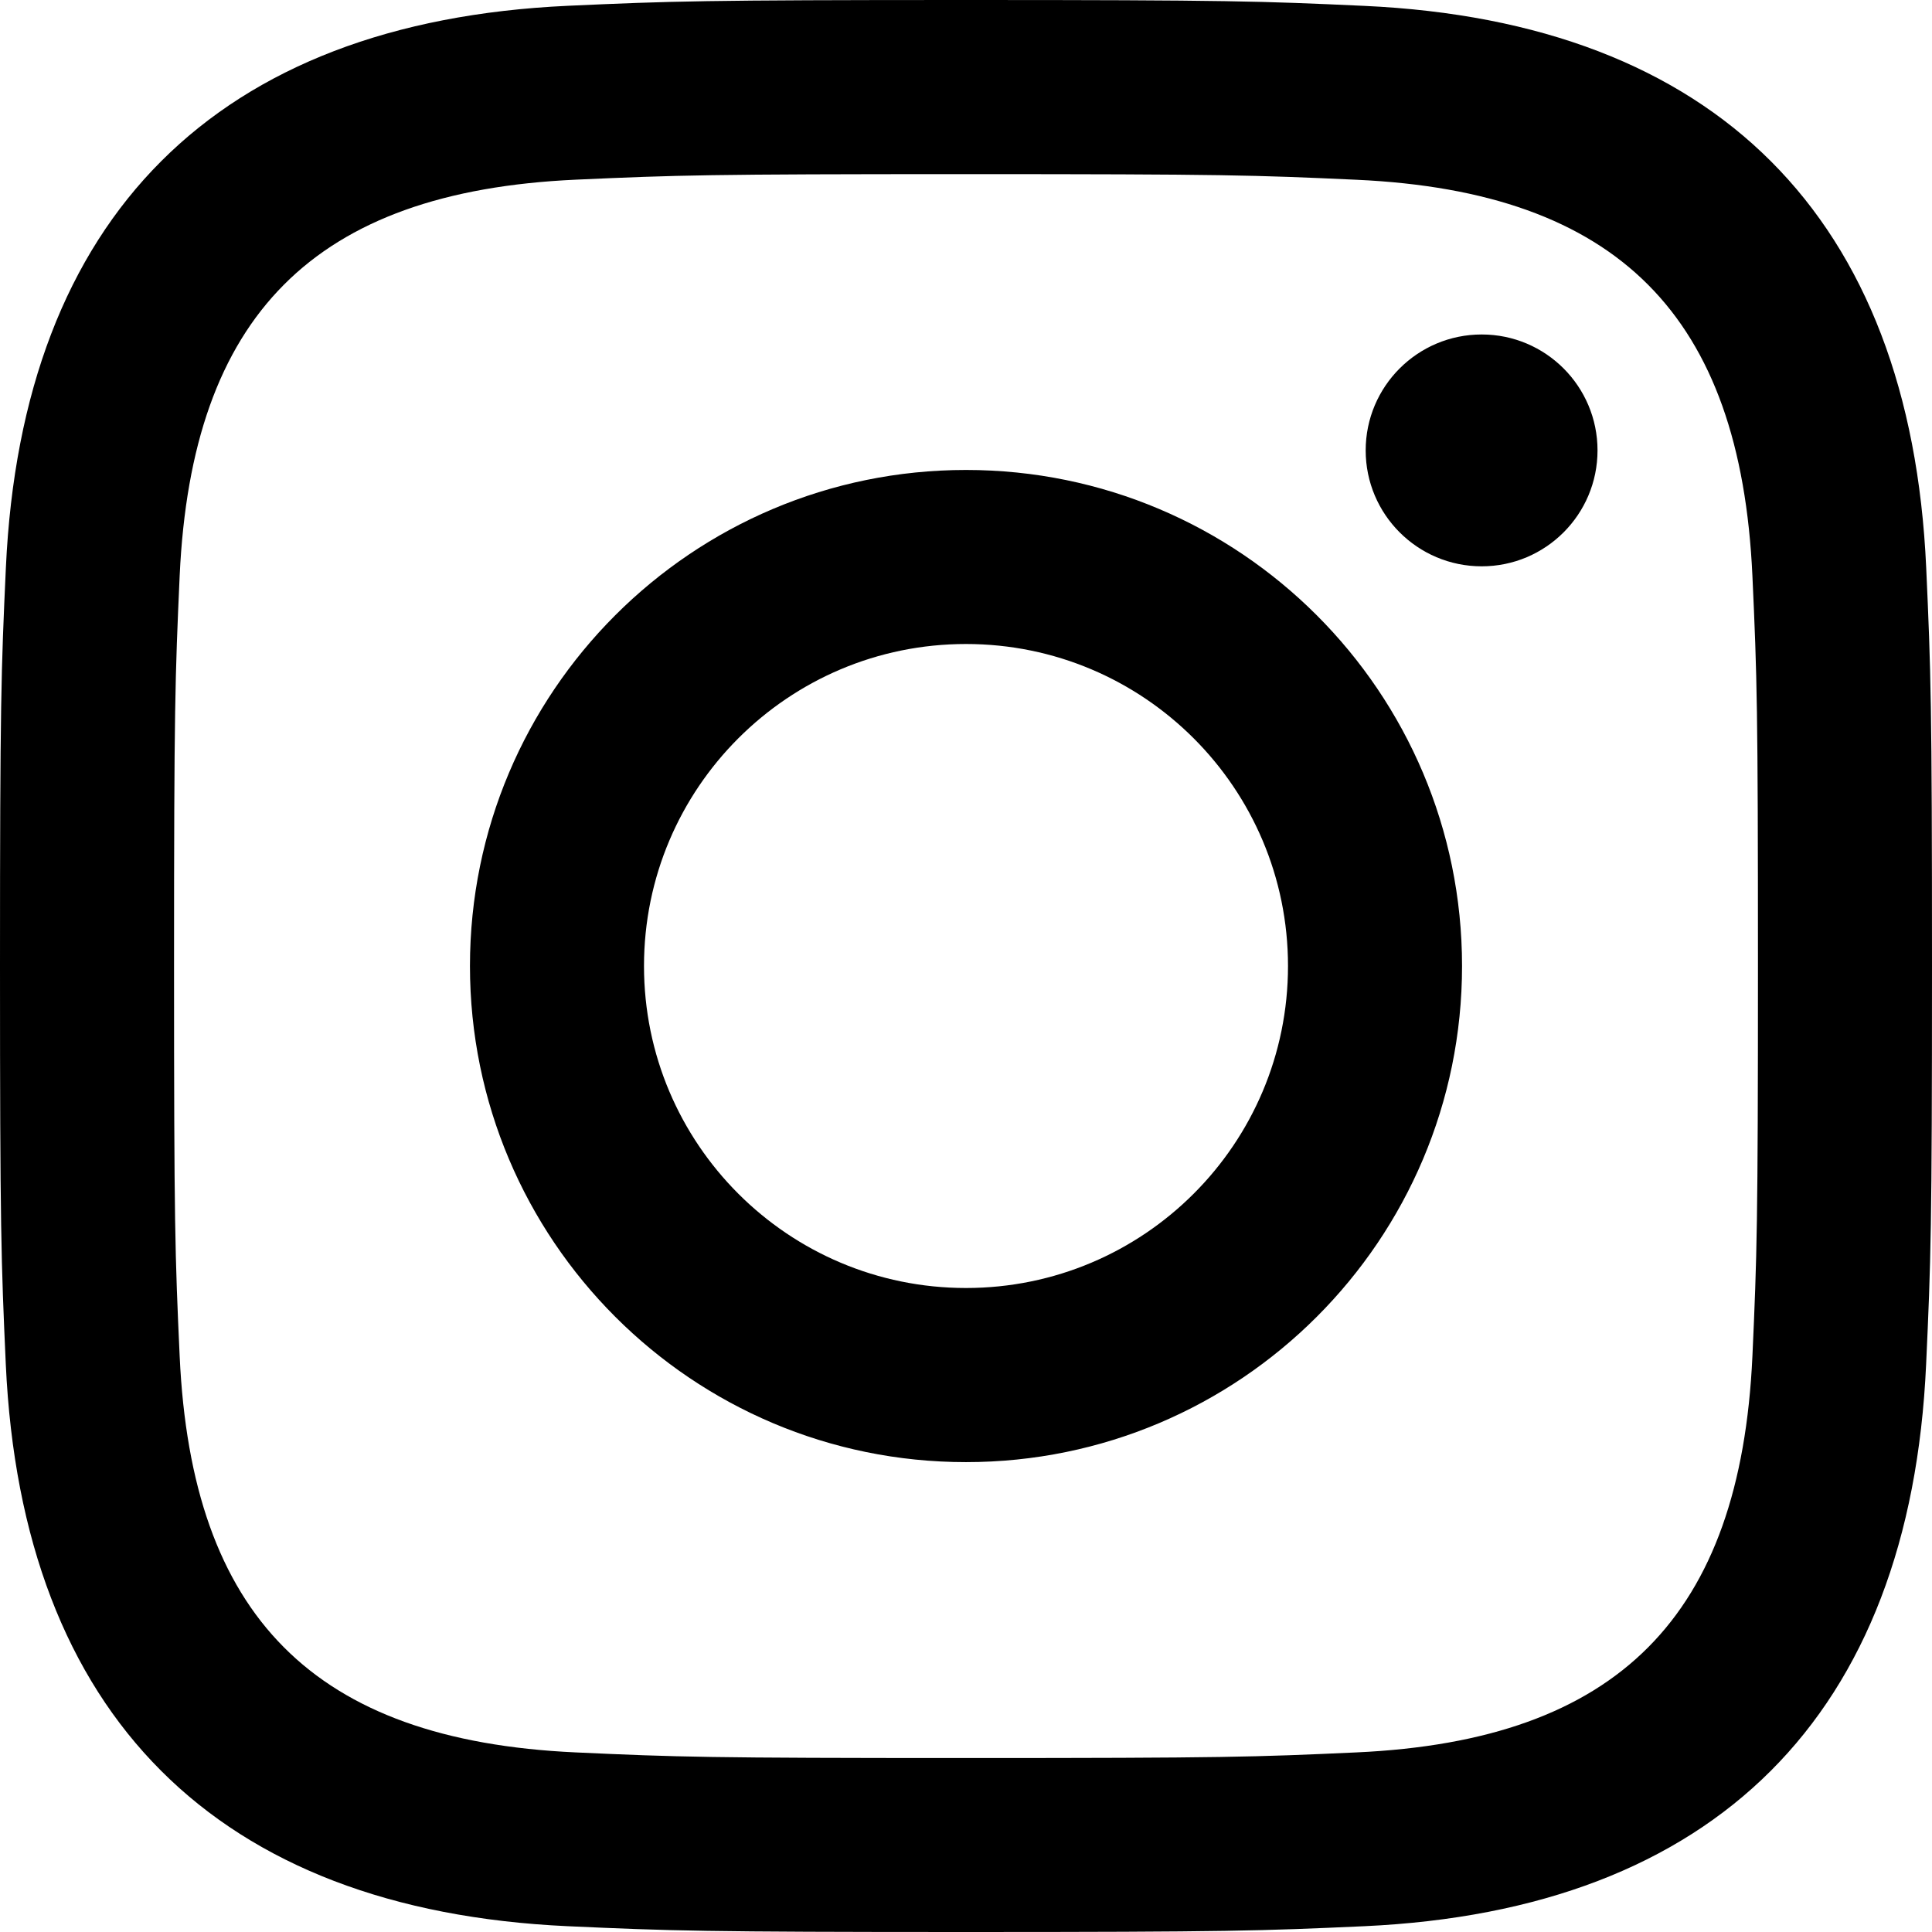
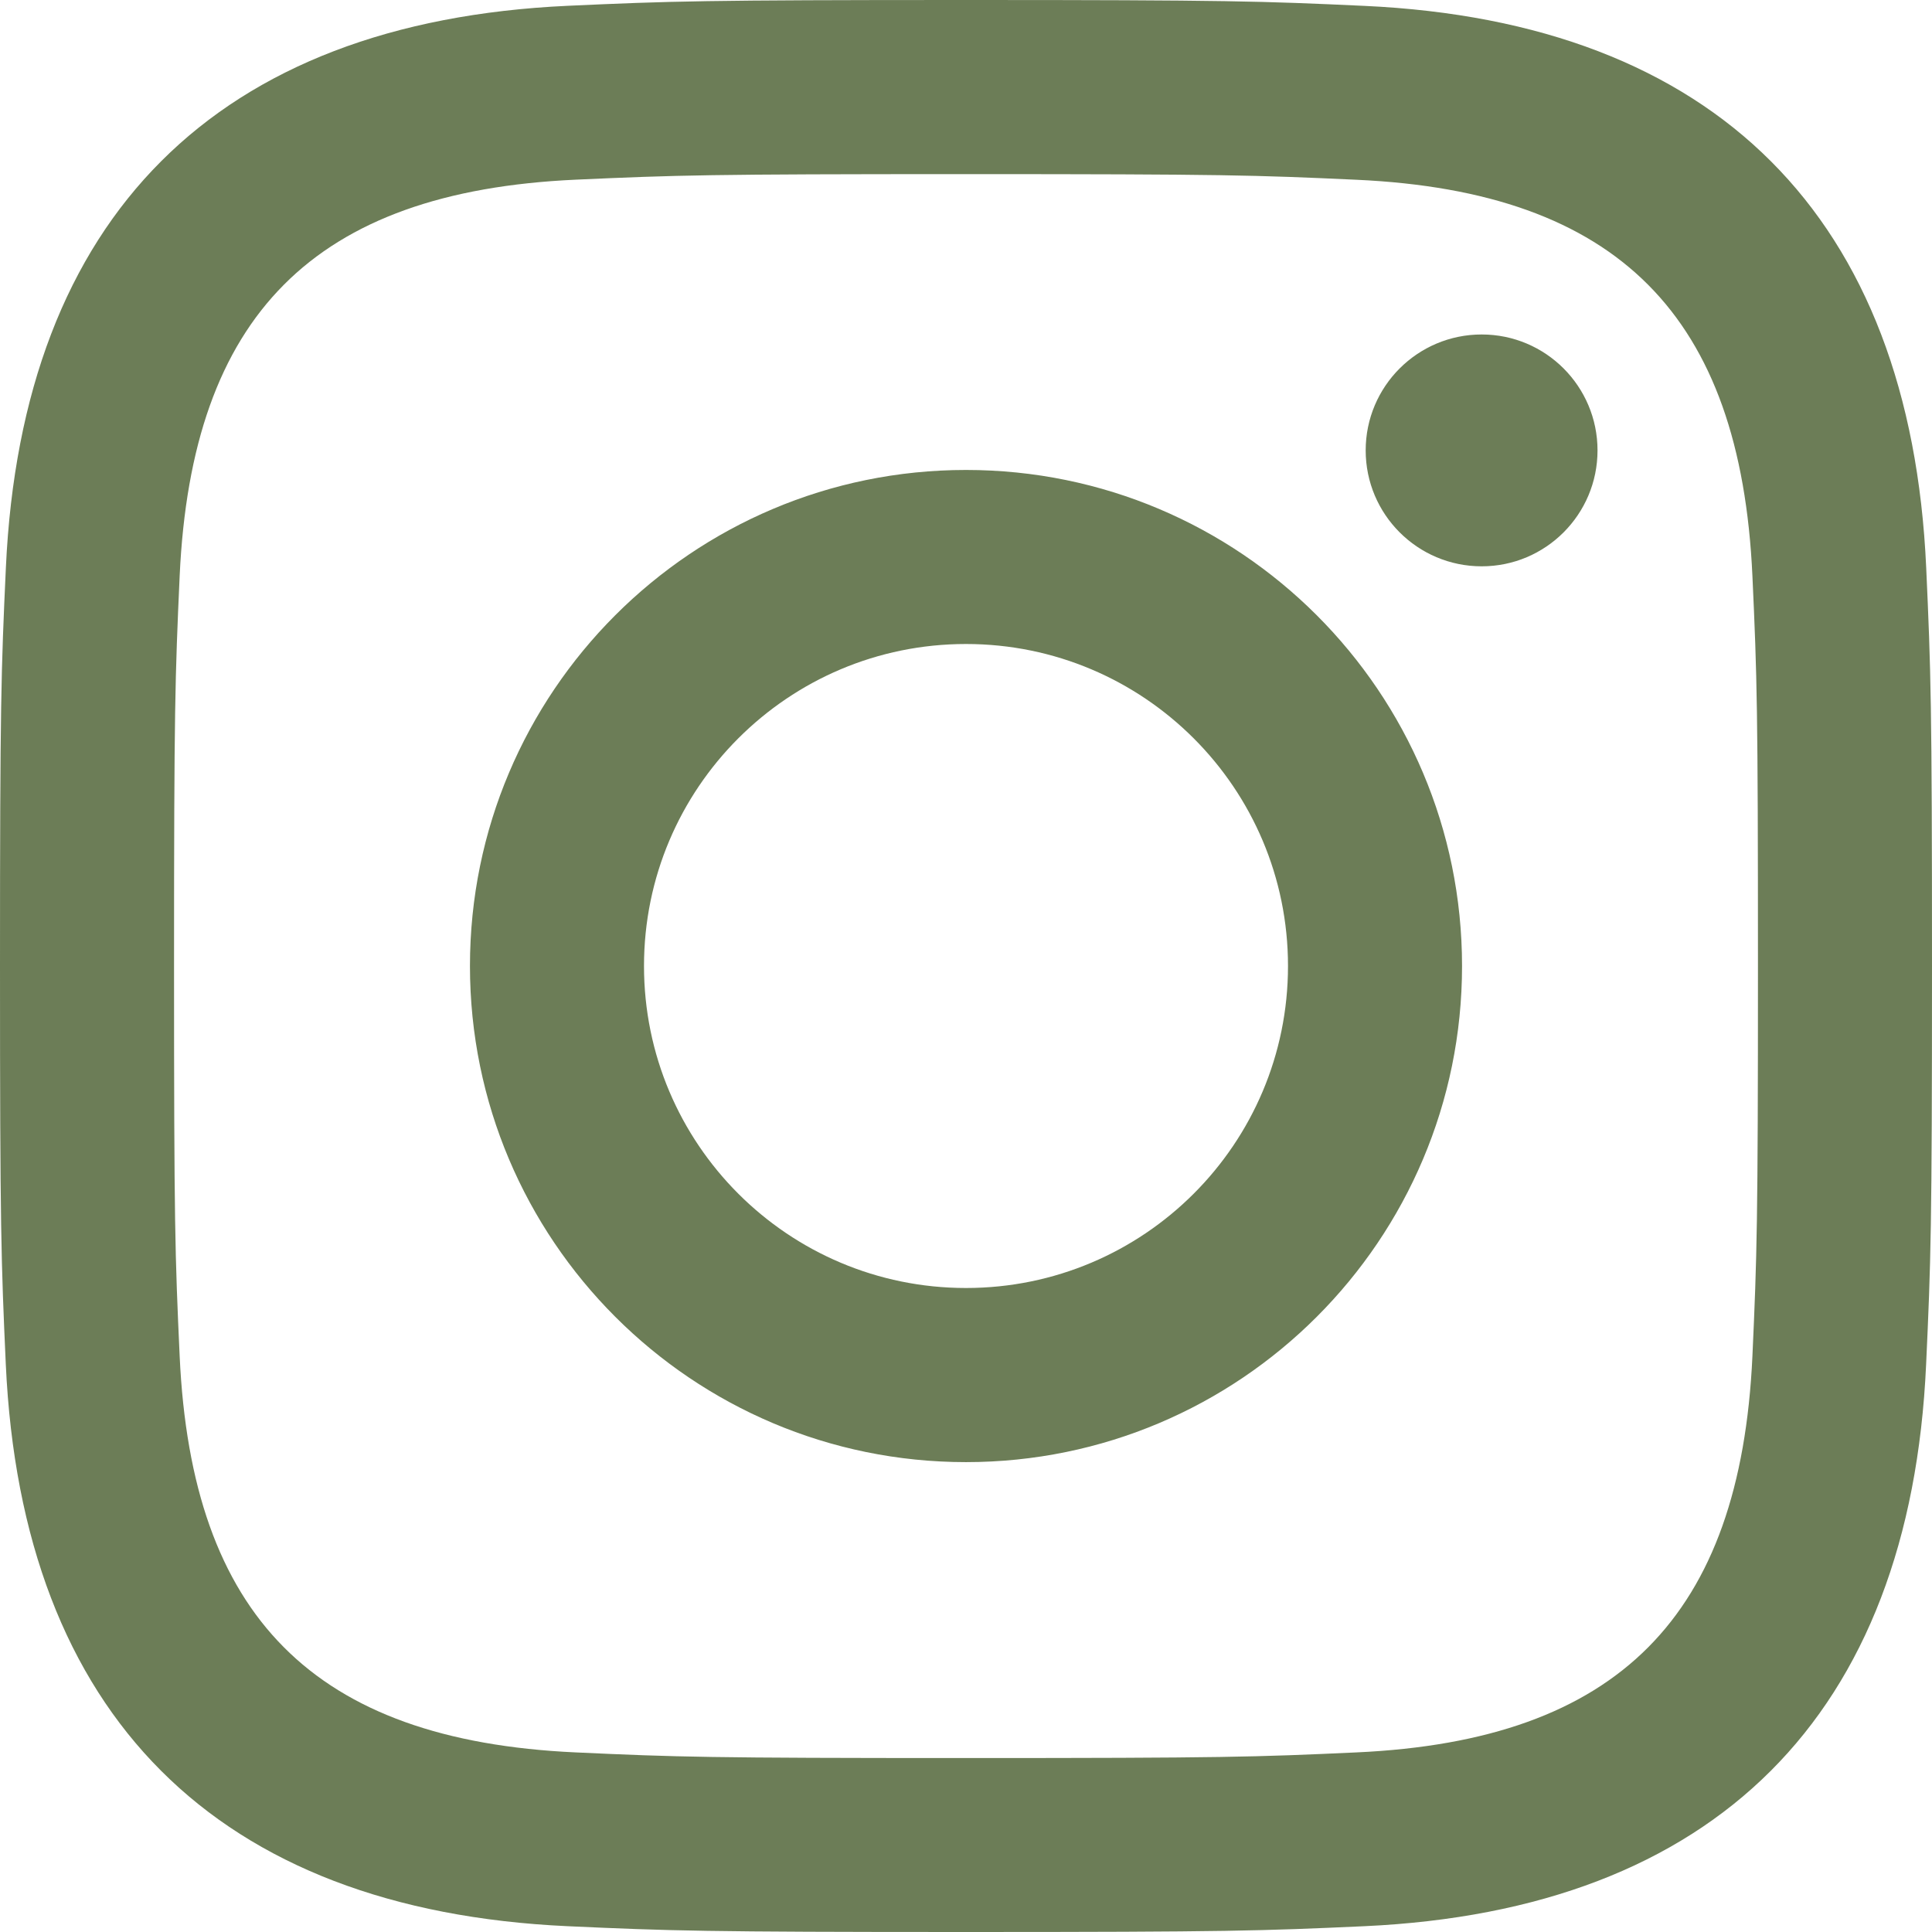
- <svg xmlns="http://www.w3.org/2000/svg" width="24" height="24" viewBox="0 0 24 24">
+ <svg xmlns="http://www.w3.org/2000/svg" width="24" height="24" fill="#6c7d57" viewBox="0 0 24 24">
  <path d="M12 2.163c3.204 0 3.584.012 4.85.07 3.252.148 4.771 1.691 4.919 4.919.058 1.265.069 1.645.069 4.849 0 3.205-.012 3.584-.069 4.849-.149 3.225-1.664 4.771-4.919 4.919-1.266.058-1.644.07-4.85.07-3.204 0-3.584-.012-4.849-.07-3.26-.149-4.771-1.699-4.919-4.92-.058-1.265-.07-1.644-.07-4.849 0-3.204.013-3.583.07-4.849.149-3.227 1.664-4.771 4.919-4.919 1.266-.057 1.645-.069 4.849-.069zm0-2.163c-3.259 0-3.667.014-4.947.072-4.358.2-6.78 2.618-6.98 6.98-.059 1.281-.073 1.689-.073 4.948 0 3.259.014 3.668.072 4.948.2 4.358 2.618 6.78 6.98 6.98 1.281.058 1.689.072 4.948.072 3.259 0 3.668-.014 4.948-.072 4.354-.2 6.782-2.618 6.979-6.98.059-1.28.073-1.689.073-4.948 0-3.259-.014-3.667-.072-4.947-.196-4.354-2.617-6.78-6.979-6.98-1.281-.059-1.69-.073-4.949-.073zm0 5.838c-3.403 0-6.162 2.759-6.162 6.162s2.759 6.163 6.162 6.163 6.162-2.759 6.162-6.163c0-3.403-2.759-6.162-6.162-6.162zm0 10.162c-2.209 0-4-1.79-4-4 0-2.209 1.791-4 4-4s4 1.791 4 4c0 2.21-1.791 4-4 4zm6.406-11.845c-.796 0-1.441.645-1.441 1.44s.645 1.44 1.441 1.44c.795 0 1.439-.645 1.439-1.44s-.644-1.44-1.439-1.44z" />
</svg>
